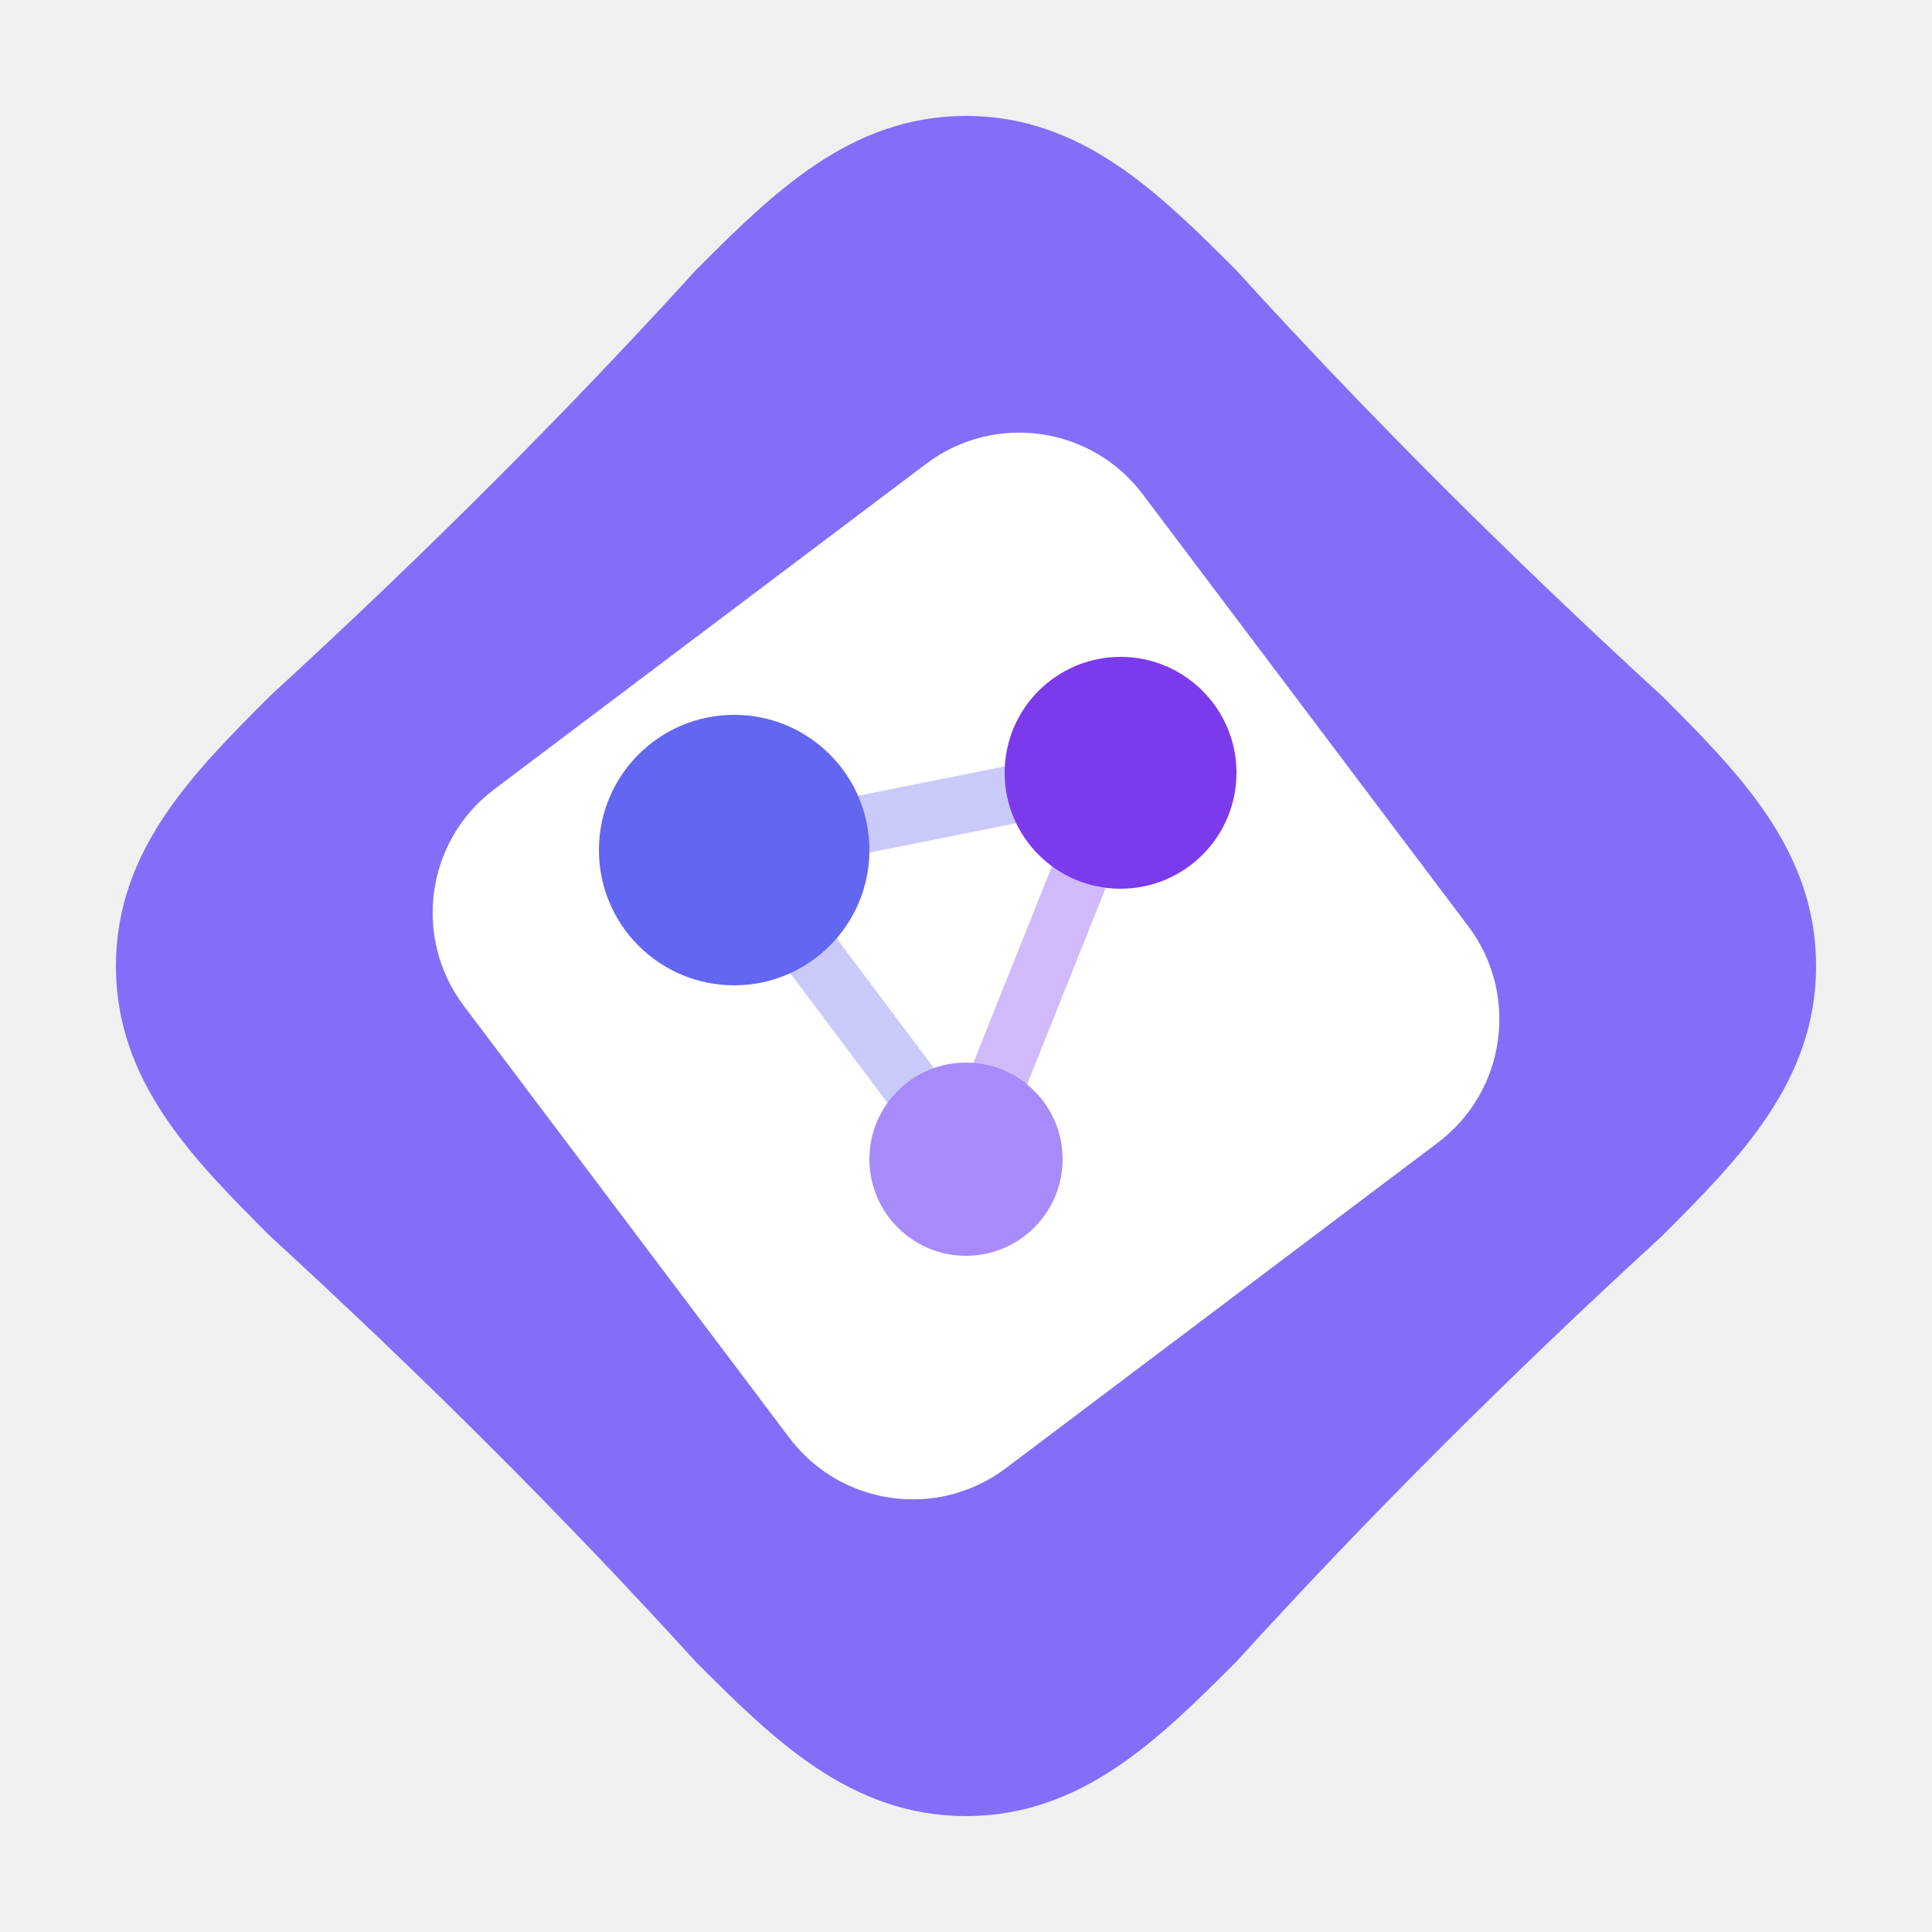
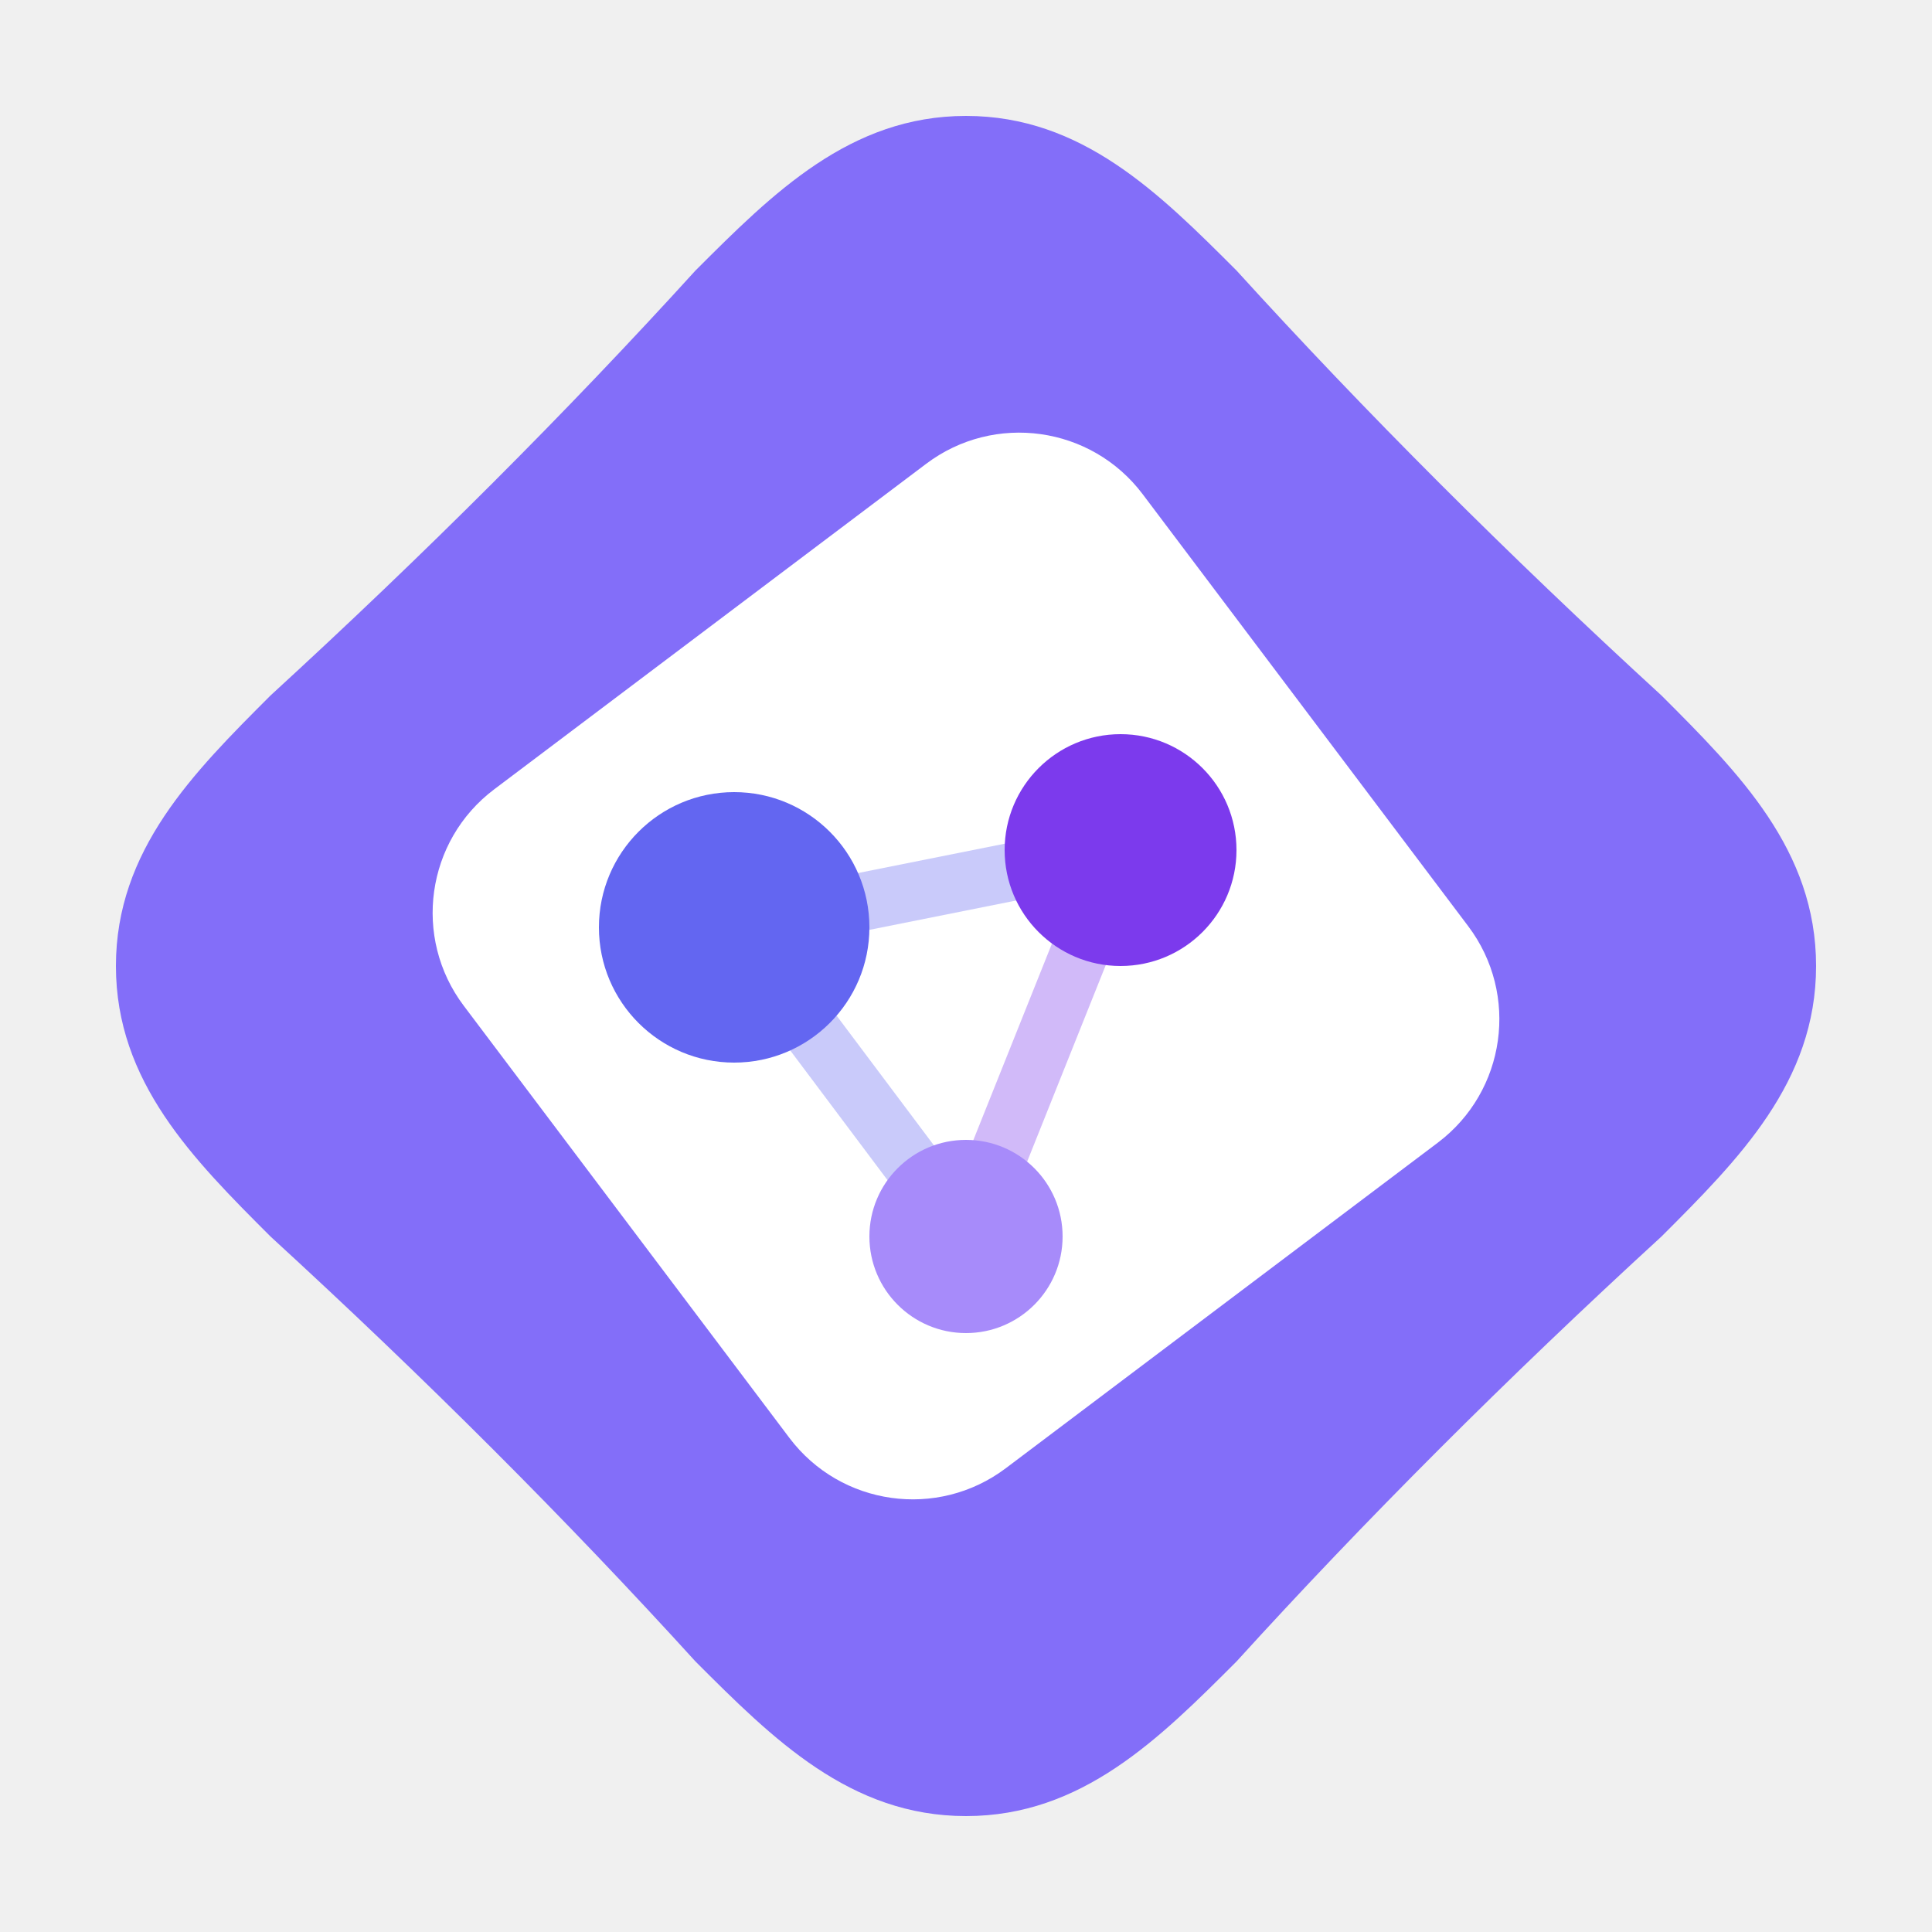
<svg xmlns="http://www.w3.org/2000/svg" viewBox="0 0 50 50" fill="none">
  <path d="     M25 3     C28 3, 30 5, 32 7     Q37 12.5, 43 18     C45 20, 47 22, 47 25     C47 28, 45 30, 43 32     Q37 37.5, 32 43     C30 45, 28 47, 25 47     C22 47, 20 45, 18 43     Q13 37.5, 7 32     C5 30, 3 28, 3 25     C3 22, 5 20, 7 18     Q13 12.5, 18 7     C20 5, 22 3, 25 3 Z" fill="#836EF9" />
  <rect x="14" y="14" width="22" height="22" rx="4" ry="4" fill="white" transform="rotate(53 25 25)" />
-   <line x1="19" y1="22" x2="29" y2="20" stroke="#6366f1" stroke-width="1.5" opacity="0.35" />
-   <line x1="19" y1="22" x2="25" y2="30" stroke="#6366f1" stroke-width="1.5" opacity="0.35" />
-   <line x1="29" y1="20" x2="25" y2="30" stroke="#7c3aed" stroke-width="1.5" opacity="0.35" />
-   <circle cx="19" cy="22" r="3.5" fill="#6366f1" />
-   <circle cx="29" cy="20" r="3" fill="#7c3aed" />
-   <circle cx="25" cy="30" r="2.5" fill="#a78bfa" />
+   <line x1="19" y1="24" x2="29" y2="22" stroke="#6366f1" stroke-width="1.5" opacity="0.35" />
+   <line x1="19" y1="24" x2="25" y2="32" stroke="#6366f1" stroke-width="1.5" opacity="0.35" />
+   <line x1="29" y1="22" x2="25" y2="32" stroke="#7c3aed" stroke-width="1.5" opacity="0.35" />
+   <circle cx="19" cy="24" r="3.5" fill="#6366f1" />
+   <circle cx="29" cy="22" r="3" fill="#7c3aed" />
+   <circle cx="25" cy="32" r="2.5" fill="#a78bfa" />
</svg>
